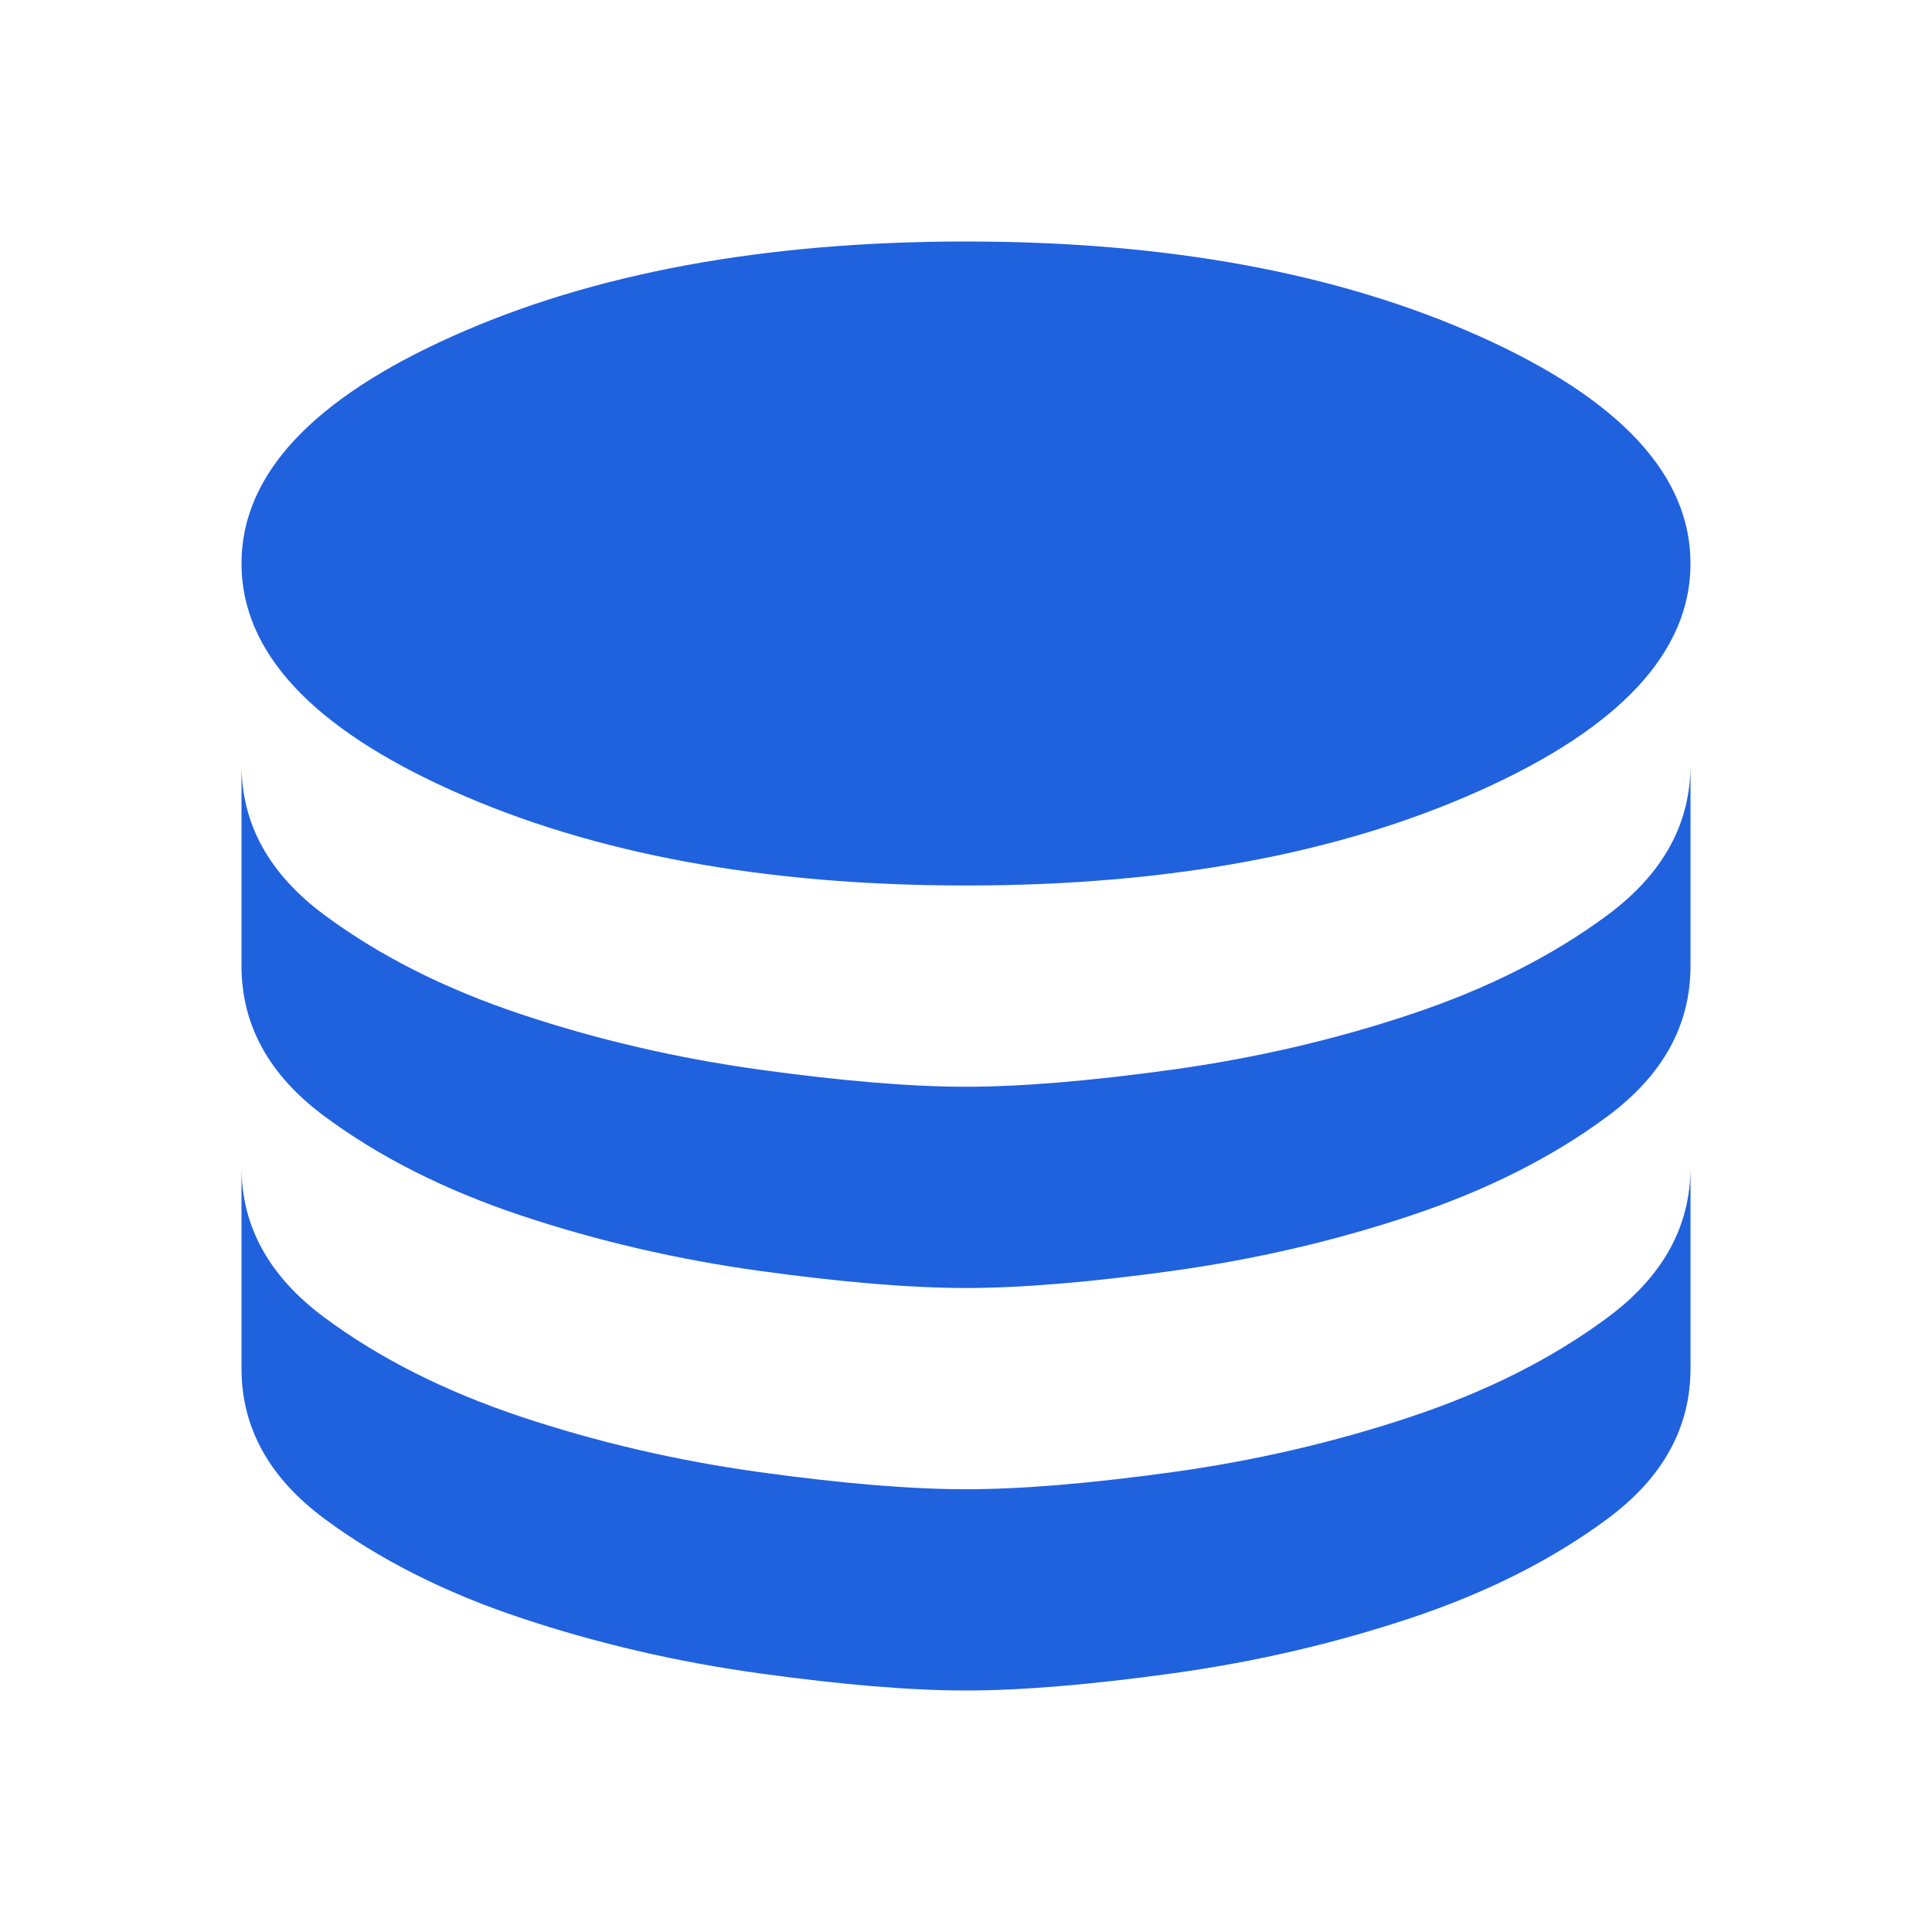
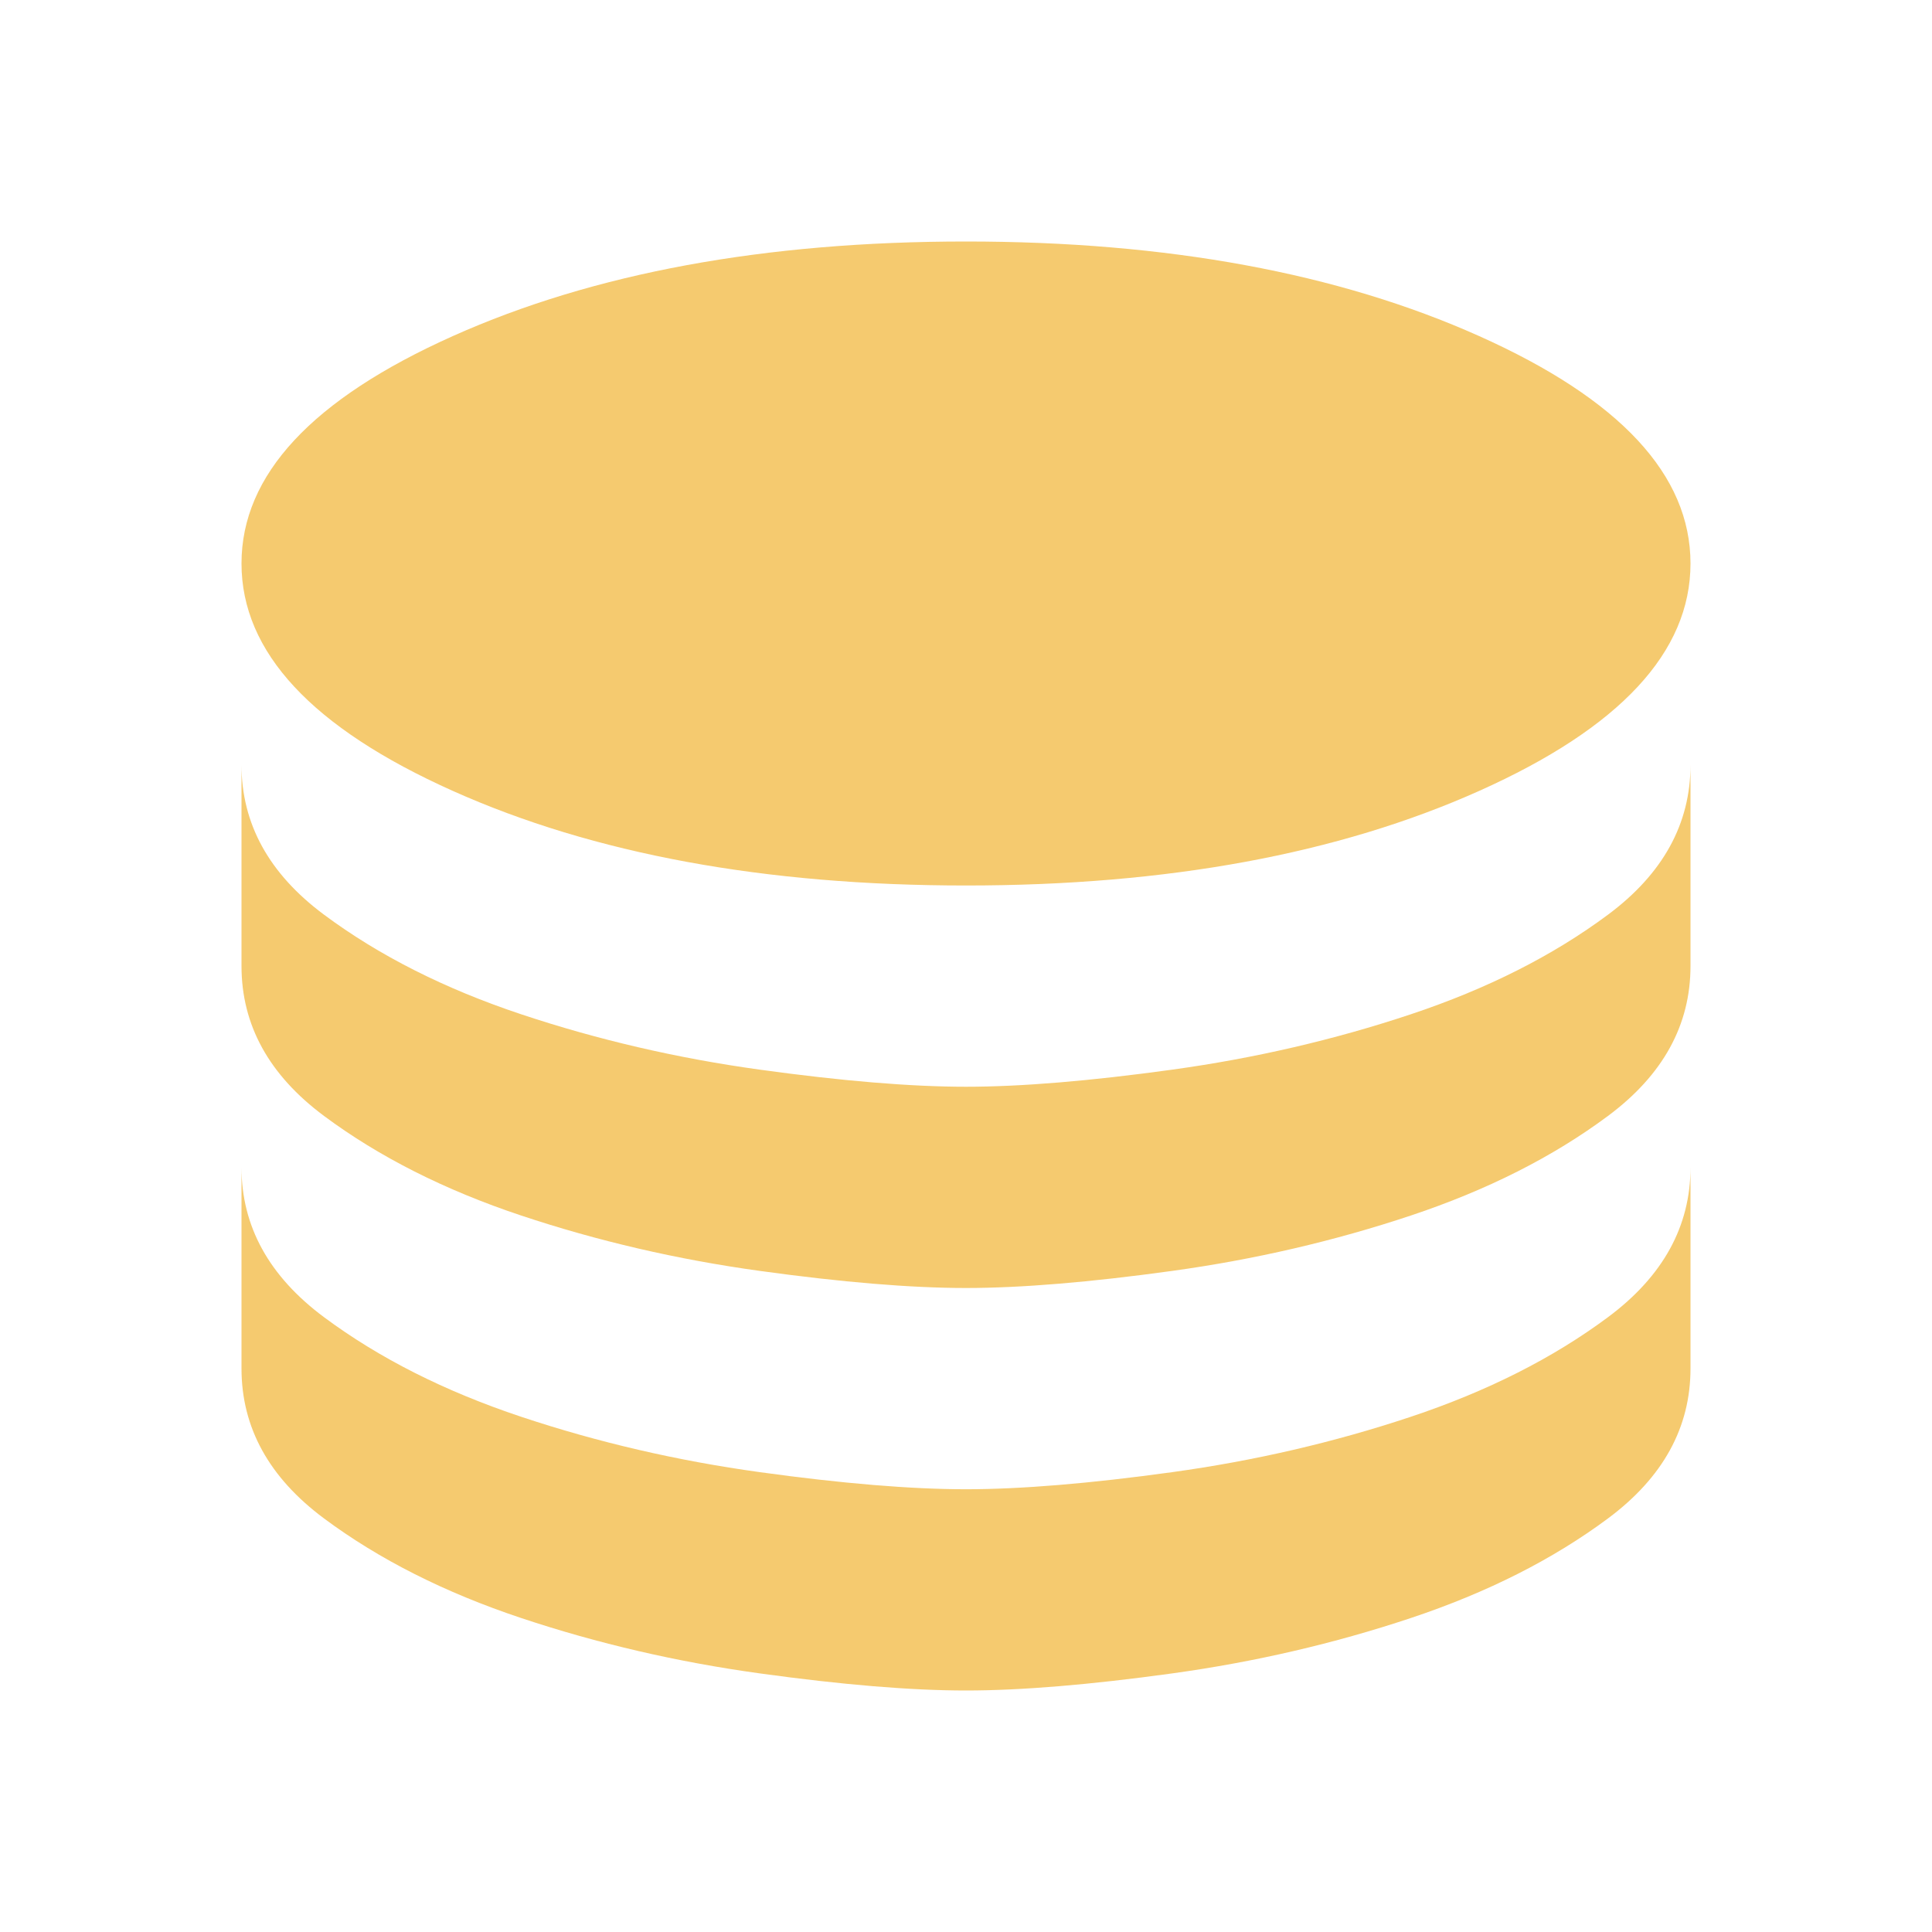
- <svg xmlns="http://www.w3.org/2000/svg" height="24px" viewBox="0 -960 960 960" width="24px" fill="#2061de">
+ <svg xmlns="http://www.w3.org/2000/svg" height="24px" viewBox="0 -960 960 960" width="24px" fill="#f5ca6f">
  <path d="M480-520q150 0 255-47t105-113q0-66-105-113t-255-47q-150 0-255 47T120-680q0 66 105 113t255 47Zm0 100q41 0 102.5-8.5T701-456q57-19 98-49.5t41-74.5v100q0 44-41 74.5T701-356q-57 19-118.5 27.5T480-320q-41 0-102.5-8.5T259-356q-57-19-98-49.5T120-480v-100q0 44 41 74.5t98 49.5q57 19 118.5 27.5T480-420Zm0 200q41 0 102.5-8.5T701-256q57-19 98-49.5t41-74.5v100q0 44-41 74.5T701-156q-57 19-118.5 27.5T480-120q-41 0-102.5-8.5T259-156q-57-19-98-49.5T120-280v-100q0 44 41 74.5t98 49.5q57 19 118.5 27.5T480-220Z" />
</svg>
